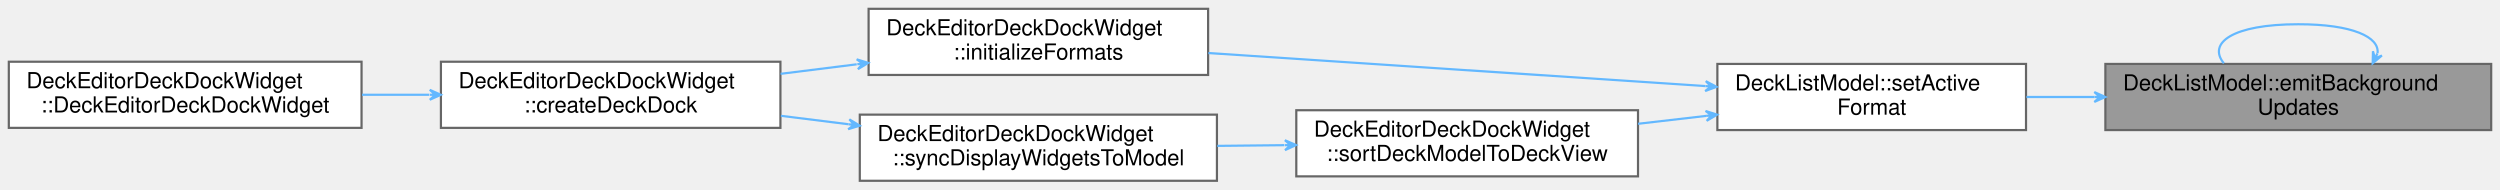
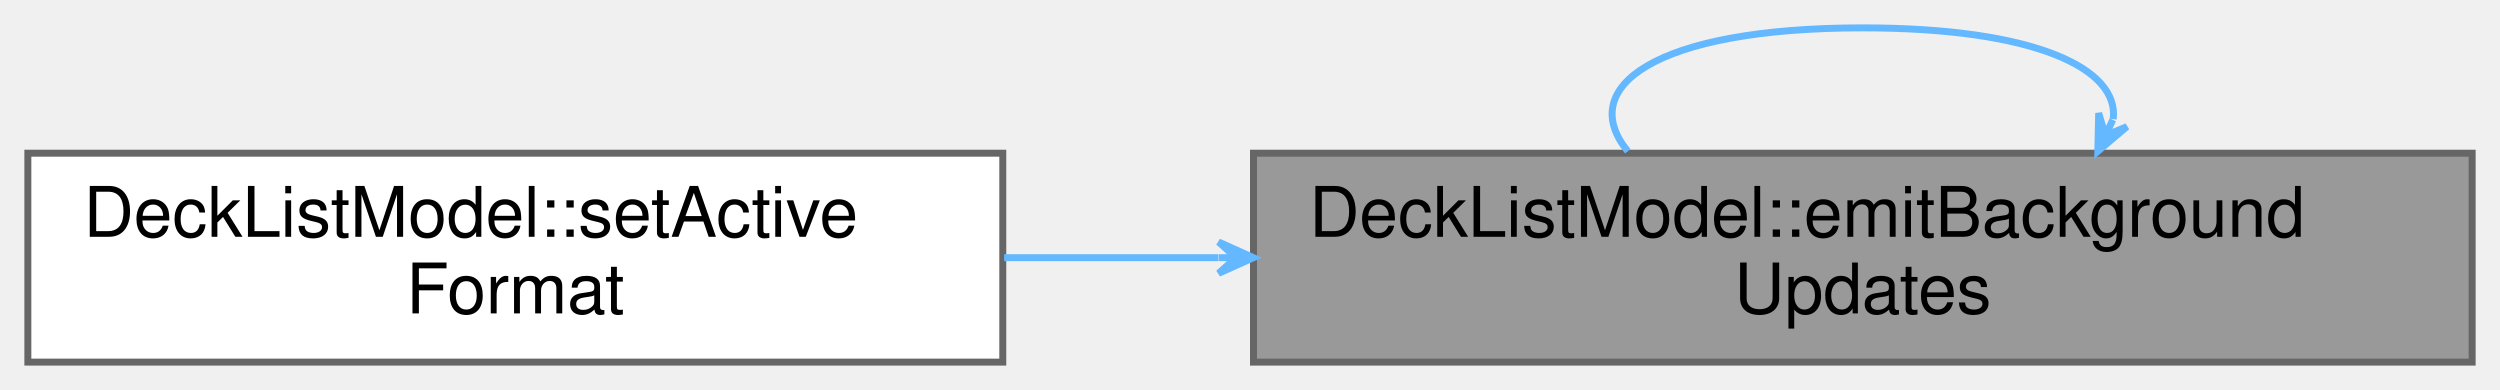
- <svg xmlns="http://www.w3.org/2000/svg" xmlns:xlink="http://www.w3.org/1999/xlink" width="1134pt" height="86pt" viewBox="0.00 0.00 1134.00 86.00">
-   <g id="graph0" class="graph" transform="scale(1 1) rotate(0) translate(4 82)">
+ <svg xmlns="http://www.w3.org/2000/svg" xmlns:xlink="http://www.w3.org/1999/xlink" width="359pt" height="56pt" viewBox="0.00 0.00 359.00 56.00">
+   <g id="graph0" class="graph" transform="scale(1 1) rotate(0) translate(4 52)">
    <g id="Node000001" class="node">
      <g id="a_Node000001">
        <a xlink:title="Recursively emits the dataChanged signal with role as Qt::BackgroundRole for all indices that are chi...">
-           <polygon fill="#999999" stroke="#666666" points="1126,-53 951,-53 951,-23 1126,-23 1126,-53" />
-           <text text-anchor="start" x="959" y="-41" font-family="Helvetica,sans-Serif" font-size="10.00">DeckListModel::emitBackground</text>
-           <text text-anchor="middle" x="1038.5" y="-30" font-family="Helvetica,sans-Serif" font-size="10.00">Updates</text>
+           <polygon fill="#999999" stroke="#666666" points="351,-30 176,-30 176,0 351,0 351,-30" />
+           <text text-anchor="start" x="184" y="-18" font-family="Helvetica,sans-Serif" font-size="10.00">DeckListModel::emitBackground</text>
+           <text text-anchor="middle" x="263.5" y="-7" font-family="Helvetica,sans-Serif" font-size="10.00">Updates</text>
        </a>
      </g>
    </g>
    <g id="edge1_Node000001_Node000001" class="edge">
      <g id="a_edge1_Node000001_Node000001">
        <a xlink:title=" ">
-           <path fill="none" stroke="#63b8ff" d="M1074.46,-57.89C1075.33,-65.11 1063.34,-71 1038.5,-71 1008.5,-71 997.25,-62.41 1004.75,-53.28" />
-           <polygon fill="#63b8ff" stroke="#63b8ff" points="1072.25,-53.28 1076.43,-56.82 1073.33,-55.53 1074.4,-57.79 1074.4,-57.79 1074.4,-57.79 1073.33,-55.53 1072.37,-58.76 1072.25,-53.28 1072.25,-53.28" />
+           <path fill="none" stroke="#63b8ff" d="M299.46,-34.89C300.33,-42.11 288.34,-48 263.5,-48 233.5,-48 222.25,-39.41 229.75,-30.28" />
+           <polygon fill="#63b8ff" stroke="#63b8ff" points="297.25,-30.28 301.43,-33.82 298.33,-32.53 299.4,-34.79 299.4,-34.79 299.4,-34.79 298.33,-32.53 297.37,-35.76 297.25,-30.28 297.25,-30.28" />
        </a>
      </g>
    </g>
    <g id="Node000002" class="node">
      <g id="a_Node000002">
        <a xlink:href="../../d9/de1/classDeckListModel.html#a1ec5508f88854cb5fb365dca3d42908d" target="_top" xlink:title=" ">
-           <polygon fill="white" stroke="#666666" points="915,-53 775,-53 775,-23 915,-23 915,-53" />
-           <text text-anchor="start" x="783" y="-41" font-family="Helvetica,sans-Serif" font-size="10.00">DeckListModel::setActive</text>
-           <text text-anchor="middle" x="845" y="-30" font-family="Helvetica,sans-Serif" font-size="10.00">Format</text>
+           <polygon fill="white" stroke="#666666" points="140,-30 0,-30 0,0 140,0 140,-30" />
+           <text text-anchor="start" x="8" y="-18" font-family="Helvetica,sans-Serif" font-size="10.00">DeckListModel::setActive</text>
+           <text text-anchor="middle" x="70" y="-7" font-family="Helvetica,sans-Serif" font-size="10.00">Format</text>
        </a>
      </g>
    </g>
    <g id="edge2_Node000001_Node000002" class="edge">
      <g id="a_edge2_Node000001_Node000002">
        <a xlink:title=" ">
-           <path fill="none" stroke="#63b8ff" d="M945.93,-38C935.58,-38 925.18,-38 915.19,-38" />
-           <polygon fill="#63b8ff" stroke="#63b8ff" points="950.99,-38 945.99,-40.25 948.49,-38 945.99,-38 945.99,-38 945.99,-38 948.49,-38 945.99,-35.75 950.99,-38 950.99,-38" />
-         </a>
-       </g>
-     </g>
-     <g id="Node000003" class="node">
-       <g id="a_Node000003">
-         <a xlink:href="../../d9/df7/classDeckEditorDeckDockWidget.html#a0774898f628bcc568cae64ff6382cb89" target="_top" xlink:title=" ">
-           <polygon fill="white" stroke="#666666" points="544,-78 390,-78 390,-48 544,-48 544,-78" />
-           <text text-anchor="start" x="398" y="-66" font-family="Helvetica,sans-Serif" font-size="10.00">DeckEditorDeckDockWidget</text>
-           <text text-anchor="middle" x="467" y="-55" font-family="Helvetica,sans-Serif" font-size="10.00">::initializeFormats</text>
-         </a>
-       </g>
-     </g>
-     <g id="edge3_Node000002_Node000003" class="edge">
-       <g id="a_edge3_Node000002_Node000003">
-         <a xlink:title=" ">
-           <path fill="none" stroke="#63b8ff" d="M769.56,-42.95C704.3,-47.29 609.85,-53.57 544.11,-57.94" />
-           <polygon fill="#63b8ff" stroke="#63b8ff" points="774.6,-42.61 769.76,-45.19 772.1,-42.78 769.61,-42.95 769.61,-42.95 769.61,-42.95 772.1,-42.78 769.46,-40.7 774.6,-42.61 774.6,-42.61" />
-         </a>
-       </g>
-     </g>
-     <g id="Node000006" class="node">
-       <g id="a_Node000006">
-         <a xlink:href="../../d9/df7/classDeckEditorDeckDockWidget.html#afeaa3d6f045a9610561a56deb363ad5b" target="_top" xlink:title=" ">
-           <polygon fill="white" stroke="#666666" points="739,-32 584,-32 584,-2 739,-2 739,-32" />
-           <text text-anchor="start" x="592" y="-20" font-family="Helvetica,sans-Serif" font-size="10.00">DeckEditorDeckDockWidget</text>
-           <text text-anchor="middle" x="661.5" y="-9" font-family="Helvetica,sans-Serif" font-size="10.00">::sortDeckModelToDeckView</text>
-         </a>
-       </g>
-     </g>
-     <g id="edge6_Node000002_Node000006" class="edge">
-       <g id="a_edge6_Node000002_Node000006">
-         <a xlink:title=" ">
-           <path fill="none" stroke="#63b8ff" d="M769.89,-29.43C759.71,-28.25 749.24,-27.04 739.02,-25.85" />
-           <polygon fill="#63b8ff" stroke="#63b8ff" points="774.86,-30 769.64,-31.66 772.38,-29.71 769.9,-29.43 769.9,-29.43 769.9,-29.43 772.38,-29.71 770.16,-27.19 774.86,-30 774.86,-30" />
-         </a>
-       </g>
-     </g>
-     <g id="Node000004" class="node">
-       <g id="a_Node000004">
-         <a xlink:href="../../d9/df7/classDeckEditorDeckDockWidget.html#af0d083e7f607e47b3fc22a45957c6a6a" target="_top" xlink:title=" ">
-           <polygon fill="white" stroke="#666666" points="350,-54 196,-54 196,-24 350,-24 350,-54" />
-           <text text-anchor="start" x="204" y="-42" font-family="Helvetica,sans-Serif" font-size="10.00">DeckEditorDeckDockWidget</text>
-           <text text-anchor="middle" x="273" y="-31" font-family="Helvetica,sans-Serif" font-size="10.00">::createDeckDock</text>
-         </a>
-       </g>
-     </g>
-     <g id="edge4_Node000003_Node000004" class="edge">
-       <g id="a_edge4_Node000003_Node000004">
-         <a xlink:title=" ">
-           <path fill="none" stroke="#63b8ff" d="M384.6,-52.83C373.15,-51.39 361.41,-49.93 350.07,-48.51" />
-           <polygon fill="#63b8ff" stroke="#63b8ff" points="389.84,-53.48 384.6,-55.09 387.36,-53.17 384.88,-52.86 384.88,-52.86 384.88,-52.86 387.36,-53.17 385.16,-50.63 389.84,-53.48 389.84,-53.48" />
-         </a>
-       </g>
-     </g>
-     <g id="Node000005" class="node">
-       <g id="a_Node000005">
-         <a xlink:href="../../d9/df7/classDeckEditorDeckDockWidget.html#a5622dc70448c02427ce3511f07a8531c" target="_top" xlink:title=" ">
-           <polygon fill="white" stroke="#666666" points="160,-54 0,-54 0,-24 160,-24 160,-54" />
-           <text text-anchor="start" x="8" y="-42" font-family="Helvetica,sans-Serif" font-size="10.00">DeckEditorDeckDockWidget</text>
-           <text text-anchor="middle" x="80" y="-31" font-family="Helvetica,sans-Serif" font-size="10.00">::DeckEditorDeckDockWidget</text>
-         </a>
-       </g>
-     </g>
-     <g id="edge5_Node000004_Node000005" class="edge">
-       <g id="a_edge5_Node000004_Node000005">
-         <a xlink:title=" ">
-           <path fill="none" stroke="#63b8ff" d="M190.7,-39C180.6,-39 170.29,-39 160.22,-39" />
-           <polygon fill="#63b8ff" stroke="#63b8ff" points="195.96,-39 190.96,-41.25 193.46,-39 190.96,-39 190.96,-39 190.96,-39 193.46,-39 190.96,-36.75 195.96,-39 195.96,-39" />
-         </a>
-       </g>
-     </g>
-     <g id="Node000007" class="node">
-       <g id="a_Node000007">
-         <a xlink:href="../../d9/df7/classDeckEditorDeckDockWidget.html#a09b8551959c1d4514c16b24967f541f5" target="_top" xlink:title=" ">
-           <polygon fill="white" stroke="#666666" points="548,-30 386,-30 386,0 548,0 548,-30" />
-           <text text-anchor="start" x="394" y="-18" font-family="Helvetica,sans-Serif" font-size="10.00">DeckEditorDeckDockWidget</text>
-           <text text-anchor="middle" x="467" y="-7" font-family="Helvetica,sans-Serif" font-size="10.00">::syncDisplayWidgetsToModel</text>
-         </a>
-       </g>
-     </g>
-     <g id="edge7_Node000006_Node000007" class="edge">
-       <g id="a_edge7_Node000006_Node000007">
-         <a xlink:title=" ">
-           <path fill="none" stroke="#63b8ff" d="M578.61,-16.15C568.52,-16.04 558.22,-15.94 548.16,-15.83" />
-           <polygon fill="#63b8ff" stroke="#63b8ff" points="583.87,-16.2 578.84,-18.4 581.37,-16.18 578.87,-16.15 578.87,-16.15 578.87,-16.15 581.37,-16.18 578.89,-13.9 583.87,-16.2 583.87,-16.2" />
-         </a>
-       </g>
-     </g>
-     <g id="edge8_Node000007_Node000004" class="edge">
-       <g id="a_edge8_Node000007_Node000004">
-         <a xlink:title=" ">
-           <path fill="none" stroke="#63b8ff" d="M380.96,-25.63C370.72,-26.91 360.31,-28.21 350.21,-29.47" />
-           <polygon fill="#63b8ff" stroke="#63b8ff" points="385.97,-25 381.28,-27.86 383.48,-25.31 381,-25.62 381,-25.62 381,-25.62 383.48,-25.31 380.72,-23.39 385.97,-25 385.97,-25" />
+           <path fill="none" stroke="#63b8ff" d="M170.93,-15C160.58,-15 150.18,-15 140.19,-15" />
+           <polygon fill="#63b8ff" stroke="#63b8ff" points="175.99,-15 170.99,-17.25 173.49,-15 170.99,-15 170.99,-15 170.99,-15 173.49,-15 170.99,-12.75 175.99,-15 175.99,-15" />
        </a>
      </g>
    </g>
  </g>
</svg>
